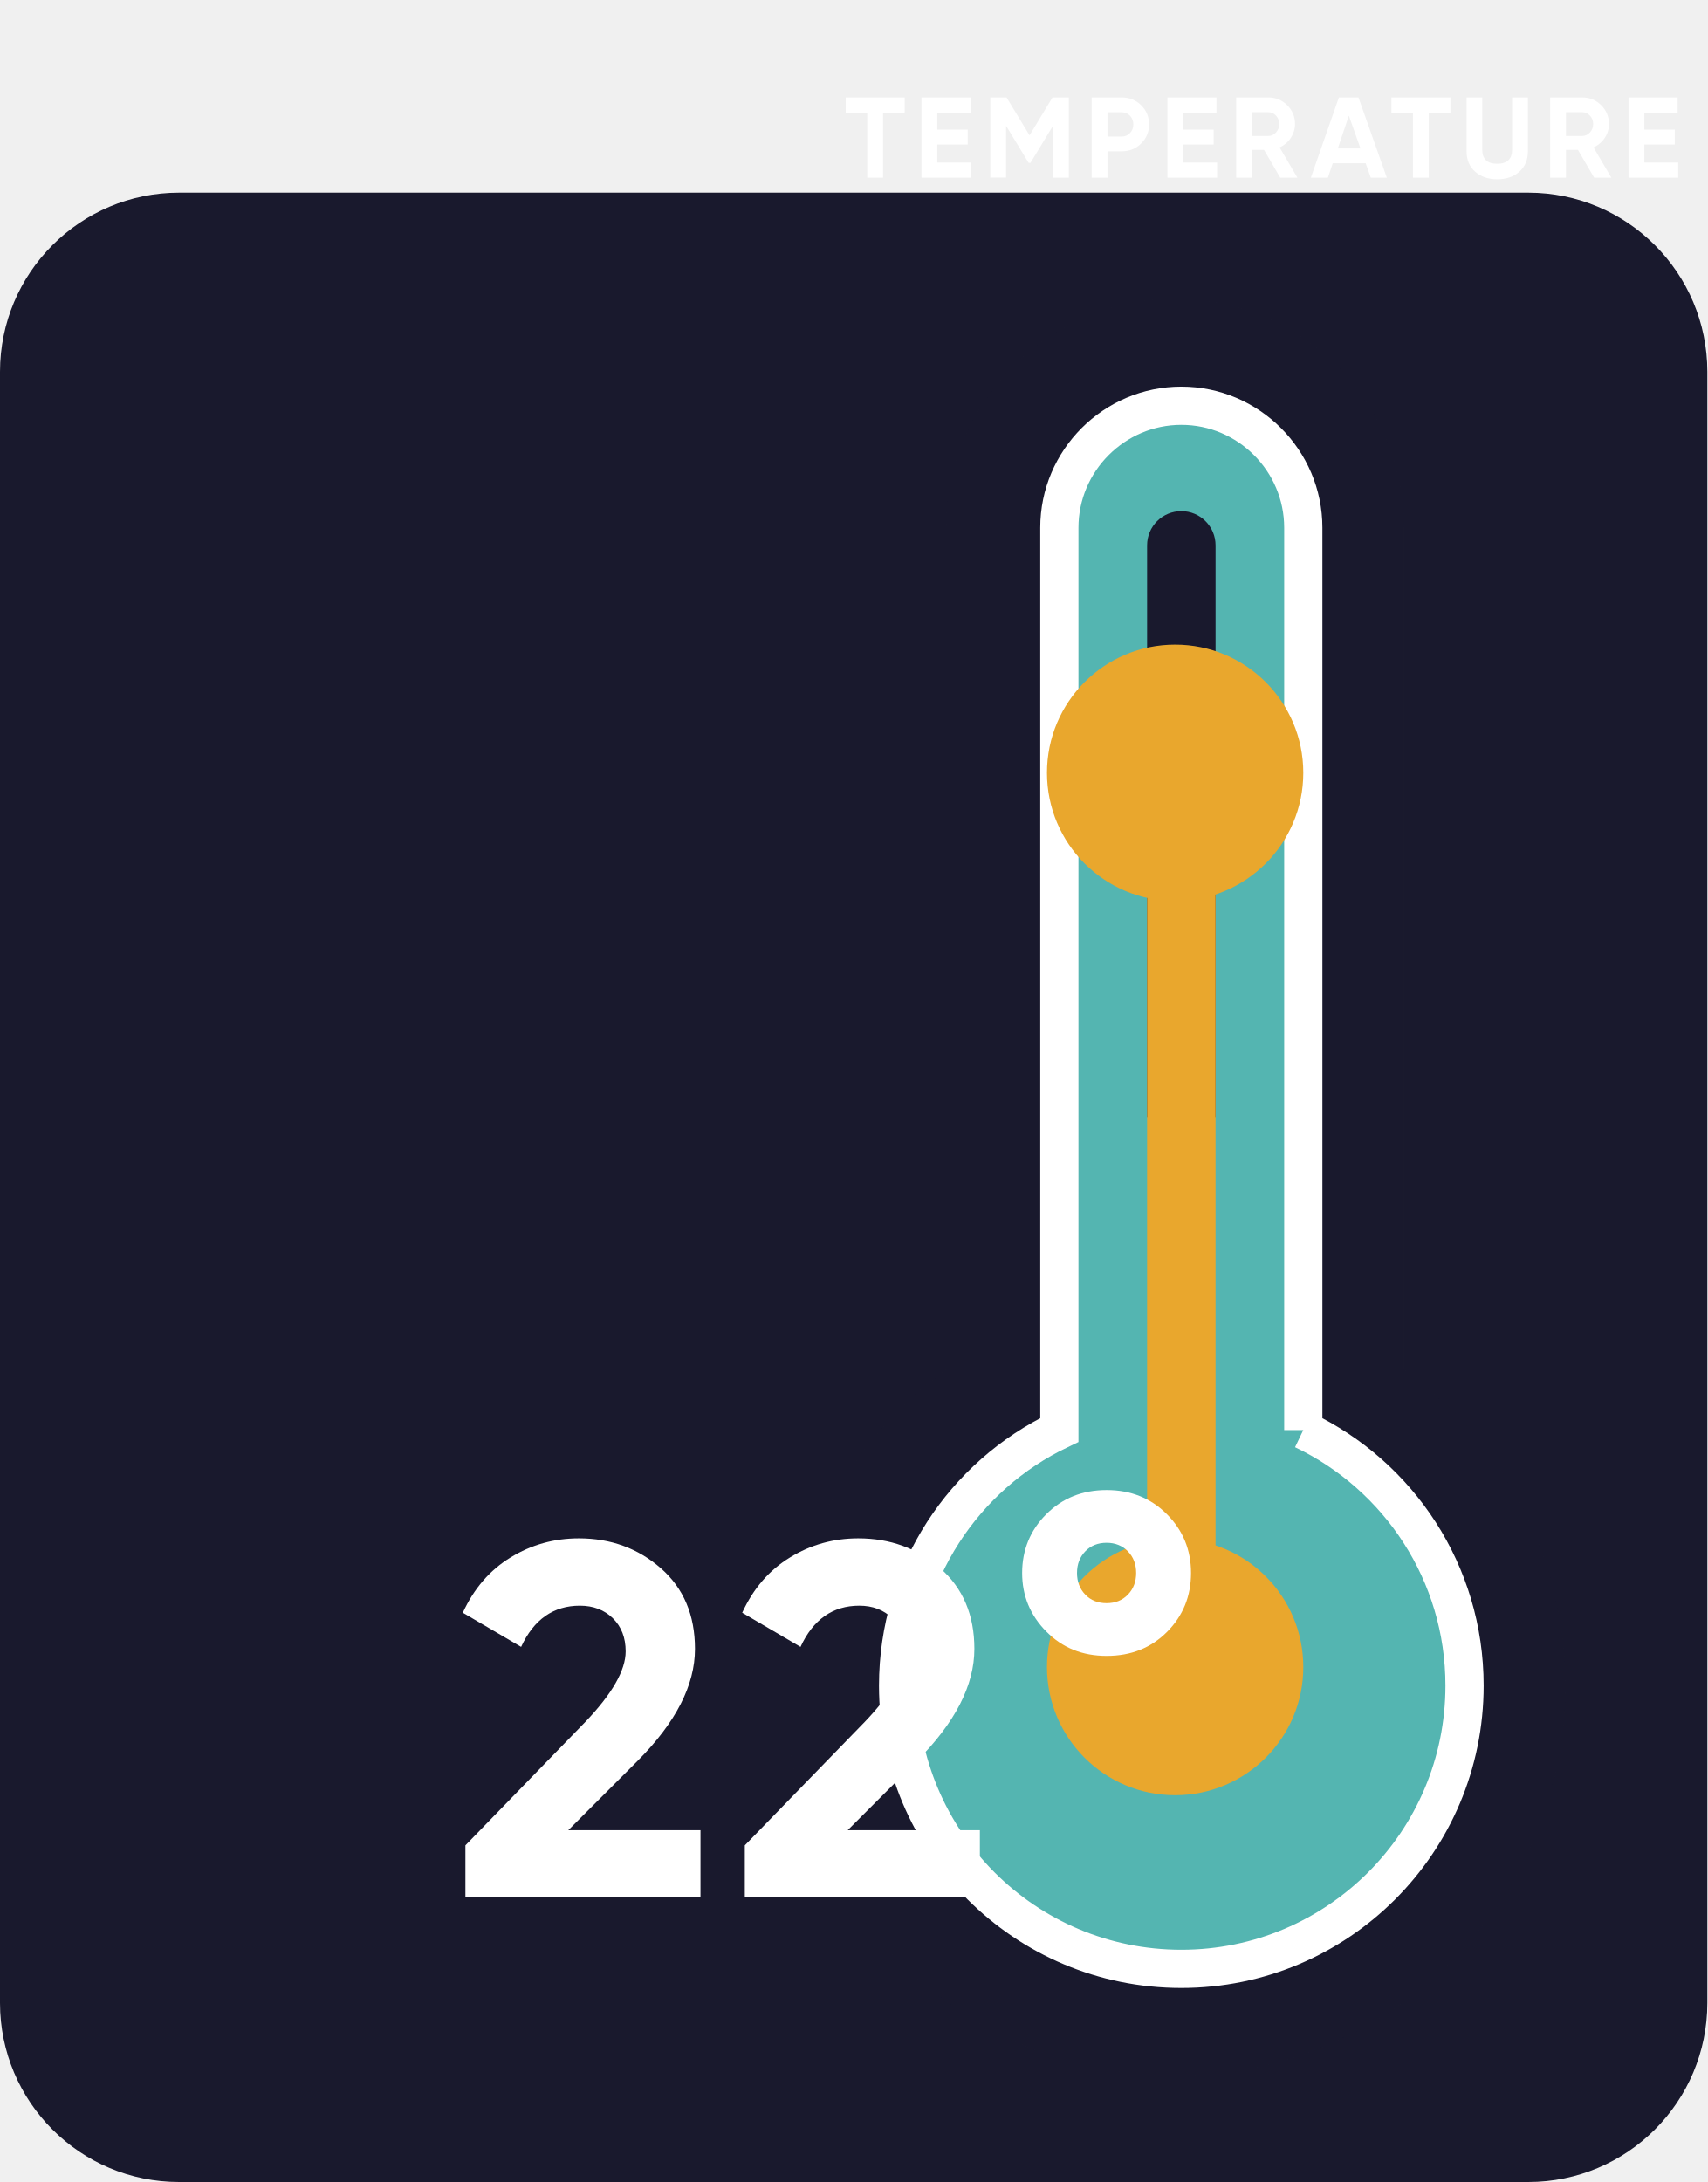
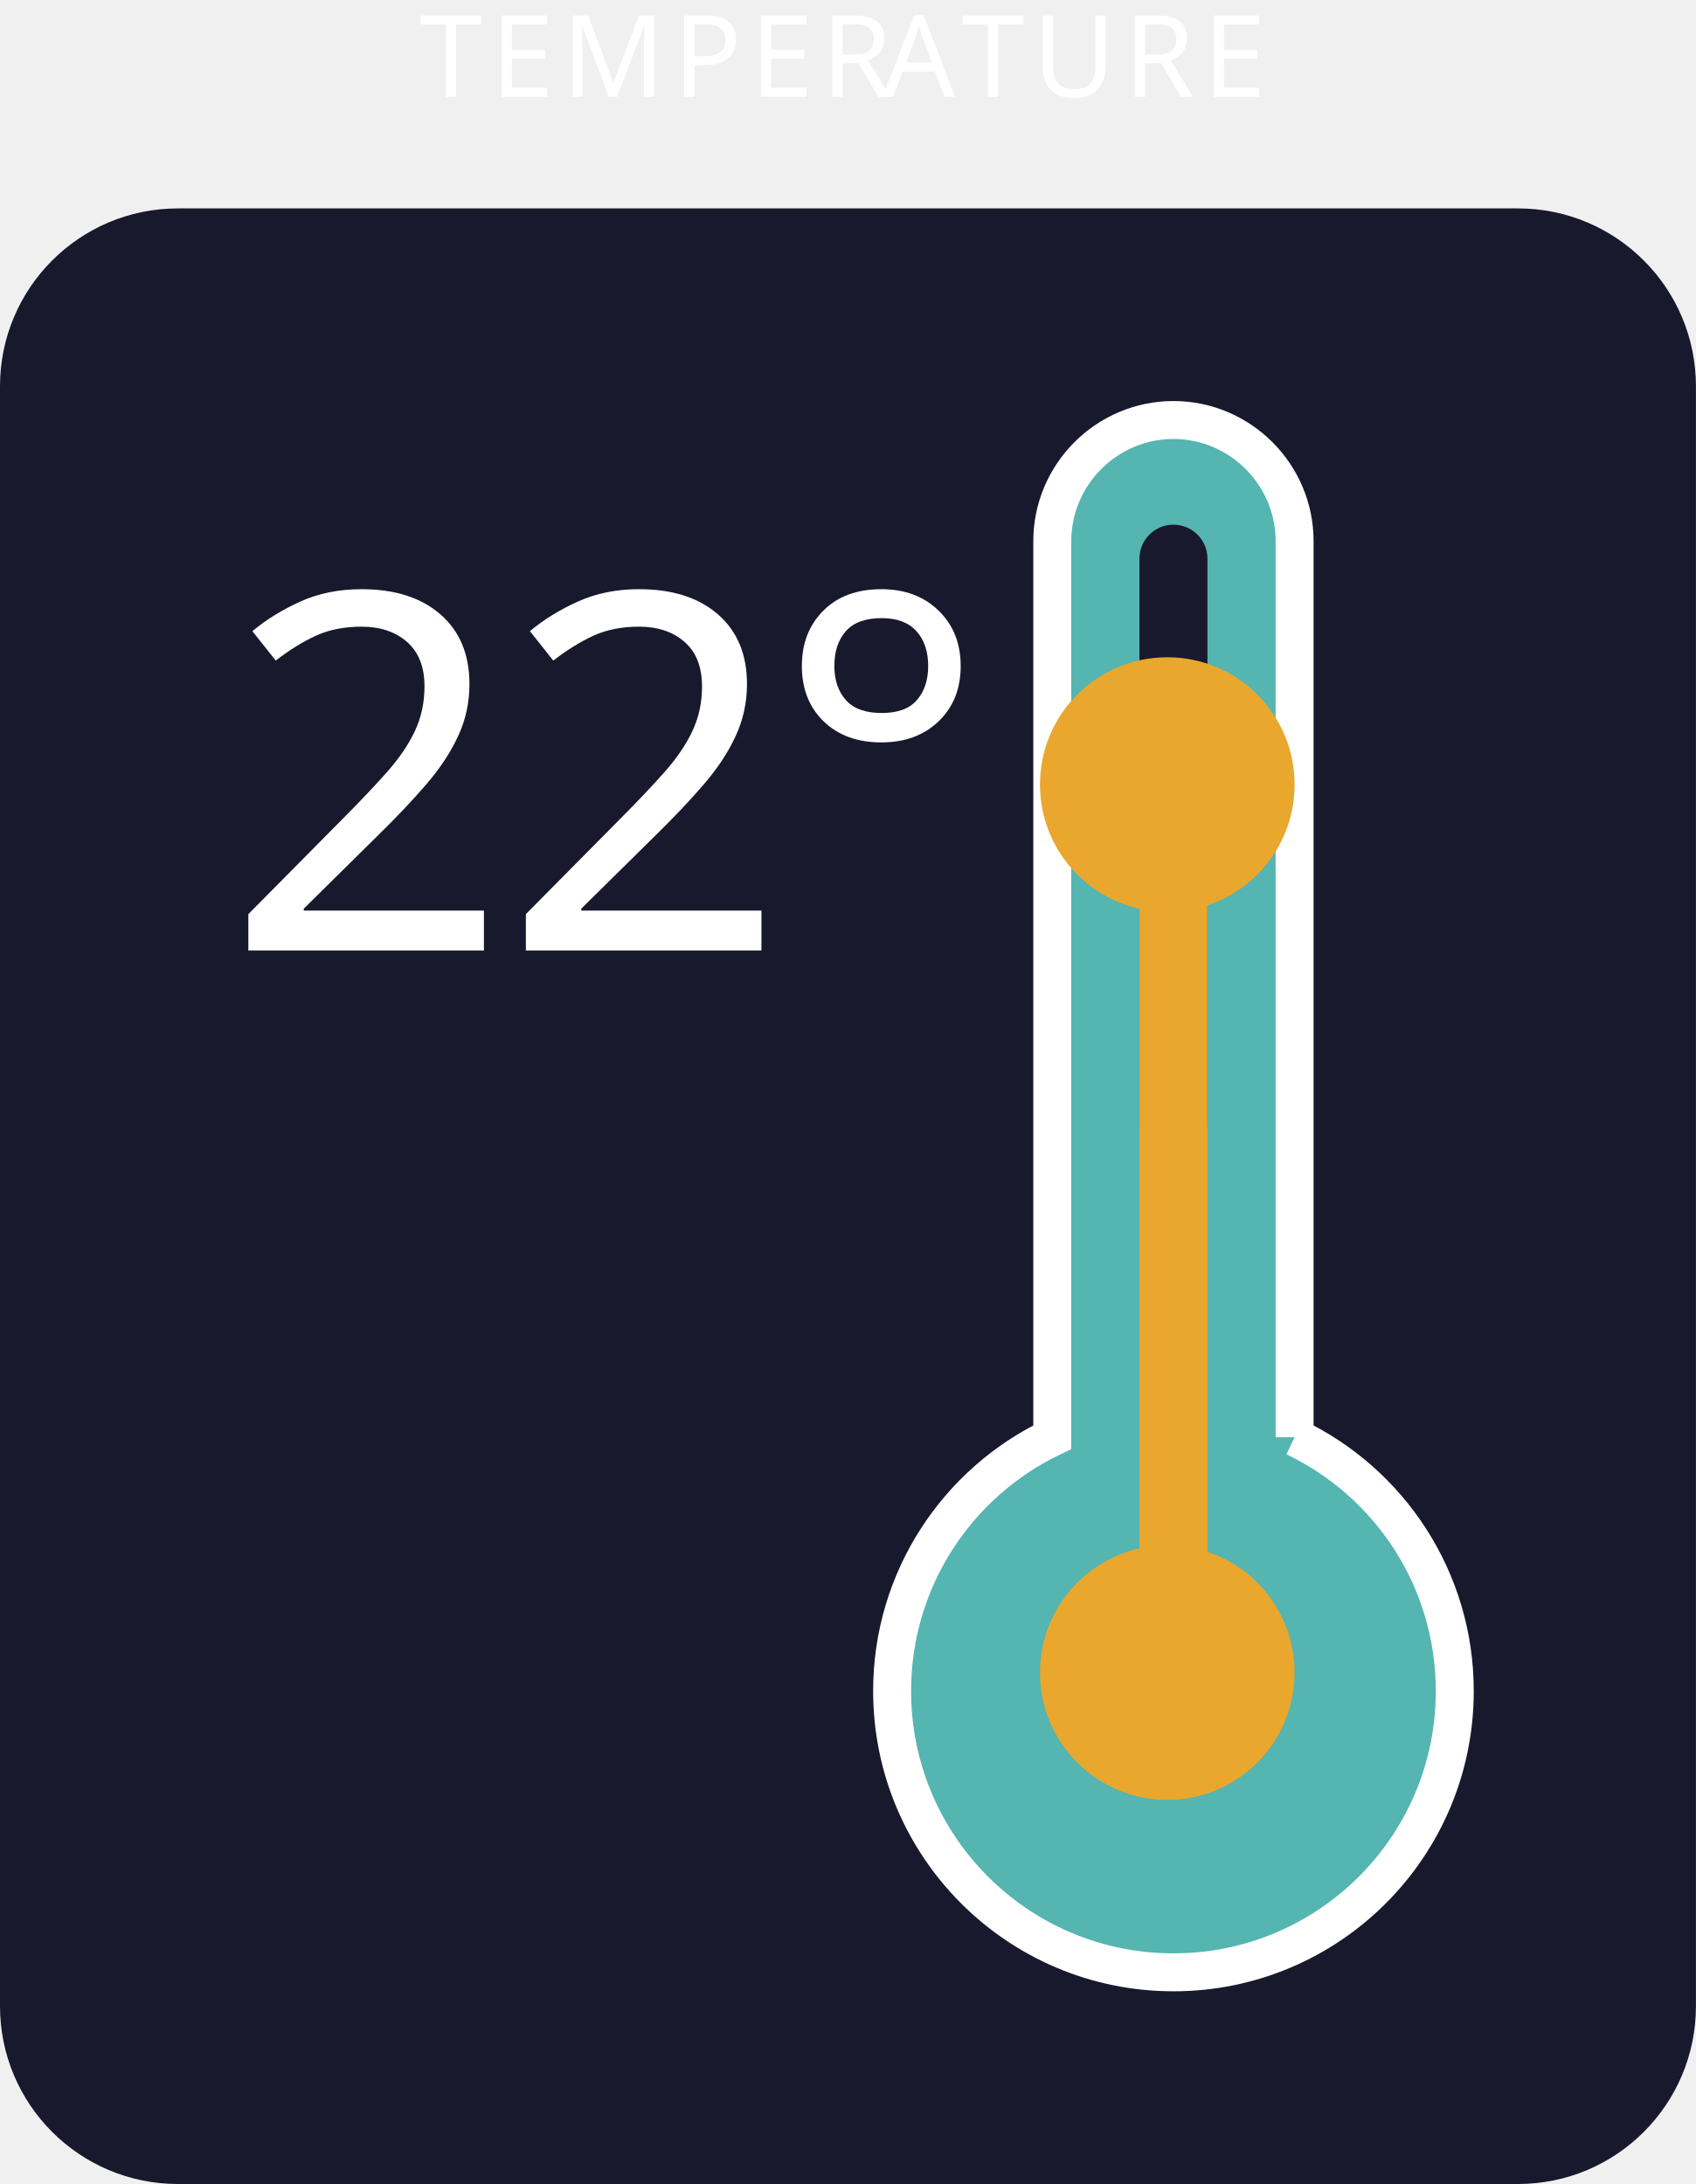
- <svg xmlns="http://www.w3.org/2000/svg" viewBox="0 0 223.41 285.51">
+ <svg xmlns="http://www.w3.org/2000/svg" viewBox="0 0 223.41 287.76">
  <defs>
-     <style>.f{fill:#54b5b1;stroke:#fff;stroke-width:5px;}.f,.g{stroke-miterlimit:10;}.g{opacity:.23;stroke:#19192d;stroke-width:28px;}.g,.h{fill:#19192d;}.g,.i{isolation:isolate;}.j{fill:#fff;}.k{fill:#e9a72d;}</style>
+     <style>.d{letter-spacing:.02em;}.e{fill:#54b5b1;stroke:#fff;stroke-width:5px;}.e,.f{stroke-miterlimit:10;}.g{letter-spacing:.02em;}.h{letter-spacing:.03em;}.i{fill:#e9a72d;}.j,.f{fill:#19192d;}.k{letter-spacing:.07em;}.l{font-size:65.75px;}.l,.m{fill:#fff;font-family:Gilroy-Bold, Gilroy-Bold;}.n{letter-spacing:.02em;}.m{font-size:15px;}.f{opacity:.23;stroke:#19192d;stroke-width:28px;}</style>
  </defs>
  <g id="a" />
  <g id="b">
    <g id="c">
-       <g id="d">
-         <g id="e">
+       <g>
+         <text class="m" transform="translate(55.23 12.75)">
+           <tspan class="k" x="0" y="0">TEMPER</tspan>
+           <tspan class="d" x="61.03" y="0">A</tspan>
+           <tspan class="k" x="71.41" y="0">TURE</tspan>
+         </text>
+         <rect class="j" y="27.46" width="223.41" height="260.3" rx="23.44" ry="23.44" />
+         <g>
+           <path class="f" d="M169.73,189.37V71.3c0-8.78-7.18-15.96-15.96-15.96s-15.96,7.18-15.96,15.96v118.06c-12.48,5.96-21.1,18.7-21.1,33.45,0,20.47,16.59,37.06,37.06,37.06s37.06-16.59,37.06-37.06c0-14.75-8.62-27.49-21.1-33.45Z" />
          <g>
-             <g class="i" transform="translate(55.23 12.75)">
-               <g class="i">
-                 <path class="j" d="M63.15,0V1.98h-2.83V10.5h-2.07V1.98h-2.82V0h7.73Z" />
-                 <path class="j" d="M67.42,8.52h4.43v1.98h-6.5V0h6.42V1.98h-4.35v2.23h3.98v1.95h-3.98v2.35Z" />
-                 <path class="j" d="M84.63,0V10.5h-2.06V3.69l-2.96,4.87h-.24l-2.95-4.85v6.78h-2.07V0h2.13l3.01,4.96,3-4.96h2.14Z" />
-                 <path class="j" d="M91.54,0c1.01,0,1.86,.34,2.55,1.02,.69,.68,1.04,1.52,1.04,2.51s-.35,1.82-1.04,2.5c-.69,.68-1.54,1.02-2.55,1.02h-1.85v3.45h-2.07V0h3.92Zm0,5.12c.44,0,.8-.15,1.09-.46,.29-.3,.44-.68,.44-1.13s-.15-.84-.44-1.14-.65-.45-1.09-.45h-1.85v3.18h1.85Z" />
-                 <path class="j" d="M99.6,8.52h4.43v1.98h-6.5V0h6.42V1.98h-4.35v2.23h3.98v1.95h-3.98v2.35Z" />
-                 <path class="j" d="M112.29,10.5l-2.12-3.64h-1.57v3.64h-2.07V0h4.2c.97,0,1.79,.34,2.48,1.02,.68,.68,1.02,1.5,1.02,2.46,0,.65-.19,1.25-.55,1.81-.37,.56-.86,.97-1.47,1.25l2.33,3.96h-2.24Zm-3.69-8.57v3.11h2.13c.39,0,.73-.15,1.01-.46,.28-.3,.42-.67,.42-1.1s-.14-.8-.42-1.1c-.28-.3-.62-.45-1.01-.45h-2.13Z" />
-               </g>
-               <g class="i">
-                 <path class="j" d="M124.14,10.5l-.67-1.89h-4.31l-.63,1.89h-2.23l3.67-10.5h2.56l3.71,10.5h-2.1Zm-4.31-3.83h2.96l-1.52-4.29-1.44,4.29Z" />
-               </g>
-               <g class="i">
-                 <path class="j" d="M134.56,0V1.98h-2.83V10.5h-2.07V1.98h-2.82V0h7.72Z" />
-                 <path class="j" d="M140.68,10.71c-1.17,0-2.13-.33-2.88-.99s-1.12-1.54-1.12-2.65V0h2.05V6.9c0,.55,.16,.98,.47,1.3,.32,.32,.81,.48,1.48,.48s1.16-.16,1.48-.48c.32-.32,.47-.75,.47-1.3V0h2.07V7.07c0,1.11-.38,1.99-1.12,2.65s-1.72,.99-2.9,.99Z" />
-                 <path class="j" d="M153.37,10.5l-2.12-3.64h-1.57v3.64h-2.07V0h4.2c.97,0,1.79,.34,2.48,1.02,.68,.68,1.02,1.5,1.02,2.46,0,.65-.18,1.25-.55,1.81-.37,.56-.86,.97-1.47,1.25l2.33,3.96h-2.24Zm-3.69-8.57v3.11h2.13c.39,0,.73-.15,1.01-.46,.28-.3,.42-.67,.42-1.1s-.14-.8-.42-1.1c-.28-.3-.62-.45-1.01-.45h-2.13Z" />
-                 <path class="j" d="M159.94,8.52h4.43v1.98h-6.5V0h6.42V1.98h-4.35v2.23h3.98v1.95h-3.98v2.35Z" />
-               </g>
+             <path class="e" d="M170.54,189.37V71.3c0-8.78-7.18-15.96-15.96-15.96s-15.96,7.18-15.96,15.96v118.06c-12.48,5.96-21.1,18.7-21.1,33.45,0,20.47,16.59,37.06,37.06,37.06s37.06-16.59,37.06-37.06c0-14.75-8.62-27.49-21.1-33.45Z" />
+             <path class="j" d="M159.06,73.61c0-2.47-2-4.48-4.48-4.48s-4.48,2-4.48,4.48v74.86h8.96V73.61Z" />
+             <g>
+               <circle class="i" cx="153.77" cy="220.38" r="16.77" />
+               <path class="i" d="M150.1,112.57v104.22c0,2.47,2,4.48,4.48,4.48s4.48-2,4.48-4.48V112.57h-8.96Z" />
            </g>
-             <rect class="h" y="25.21" width="223.41" height="260.3" rx="23.44" ry="23.44" />
-             <g>
-               <path class="g" d="M169.73,187.12V69.05c0-8.78-7.18-15.96-15.96-15.96s-15.96,7.18-15.96,15.96v118.06c-12.48,5.96-21.1,18.7-21.1,33.45,0,20.47,16.59,37.06,37.06,37.06s37.06-16.59,37.06-37.06c0-14.75-8.62-27.49-21.1-33.45h0Z" />
-               <g>
-                 <path class="f" d="M170.54,187.12V69.05c0-8.78-7.18-15.96-15.96-15.96s-15.96,7.18-15.96,15.96v118.06c-12.48,5.96-21.1,18.7-21.1,33.45,0,20.47,16.59,37.06,37.06,37.06s37.06-16.59,37.06-37.06c0-14.75-8.62-27.49-21.1-33.45h0Z" />
-                 <path class="h" d="M159.06,71.36c0-2.47-2-4.48-4.48-4.48s-4.48,2-4.48,4.48v74.86h8.96V71.36h0Z" />
-                 <g>
-                   <circle class="k" cx="153.77" cy="218.13" r="16.77" />
-                   <path class="k" d="M150.1,110.32v104.22c0,2.47,2,4.48,4.48,4.48s4.48-2,4.48-4.48V110.32h-8.96Z" />
-                 </g>
-                 <circle class="k" cx="153.77" cy="101.12" r="16.77" />
-               </g>
-             </g>
-             <g class="i" transform="translate(29.56 125.24)">
-               <g class="i">
-                 <path class="j" d="M31.34,122.99v-6.77l15.71-16.17c3.51-3.68,5.26-6.75,5.26-9.21,0-1.8-.56-3.24-1.68-4.34-1.12-1.09-2.55-1.64-4.31-1.64-3.46,0-6.03,1.8-7.69,5.39l-7.63-4.47c1.45-3.16,3.53-5.57,6.25-7.23,2.72-1.67,5.7-2.5,8.94-2.5,4.16,0,7.74,1.3,10.72,3.91,2.98,2.61,4.47,6.13,4.47,10.55,0,4.77-2.53,9.67-7.55,14.7l-9.03,9.03h17.3v8.75H31.34Z" />
-               </g>
-               <g class="i">
-                 <path class="j" d="M67.9,122.99v-6.77l15.71-16.17c3.51-3.68,5.26-6.75,5.26-9.21,0-1.8-.56-3.24-1.68-4.34-1.12-1.09-2.55-1.64-4.31-1.64-3.46,0-6.03,1.8-7.69,5.39l-7.63-4.47c1.45-3.16,3.53-5.57,6.25-7.23,2.72-1.67,5.7-2.5,8.94-2.5,4.16,0,7.74,1.3,10.72,3.91,2.98,2.61,4.47,6.13,4.47,10.55,0,4.77-2.53,9.67-7.55,14.7l-9.03,9.03h17.3v8.75h-30.77Z" />
-               </g>
-               <g class="i">
-                 <path class="j" d="M115.24,91.43c-3.16,0-5.79-1.06-7.89-3.19-2.1-2.12-3.16-4.68-3.16-7.66s1.05-5.59,3.16-7.69c2.1-2.1,4.73-3.16,7.89-3.16s5.79,1.05,7.89,3.16c2.1,2.1,3.16,4.67,3.16,7.69s-1.04,5.59-3.12,7.69c-2.08,2.1-4.72,3.16-7.92,3.16Zm-2.79-8.02c.72,.75,1.65,1.12,2.79,1.12s2.07-.37,2.79-1.12,1.08-1.69,1.08-2.83-.36-2.08-1.08-2.83c-.72-.74-1.66-1.12-2.79-1.12s-2.07,.37-2.79,1.12c-.72,.75-1.08,1.69-1.08,2.83s.36,2.08,1.08,2.83Z" />
-               </g>
-             </g>
+             <circle class="i" cx="153.77" cy="103.37" r="16.77" />
          </g>
        </g>
+         <text class="l" transform="translate(29.56 125.24)">
+           <tspan class="g" x="0" y="0">2</tspan>
+           <tspan class="n" x="36.56" y="0">2</tspan>
+           <tspan class="h" x="72.46" y="0">°</tspan>
+         </text>
      </g>
    </g>
  </g>
</svg>
